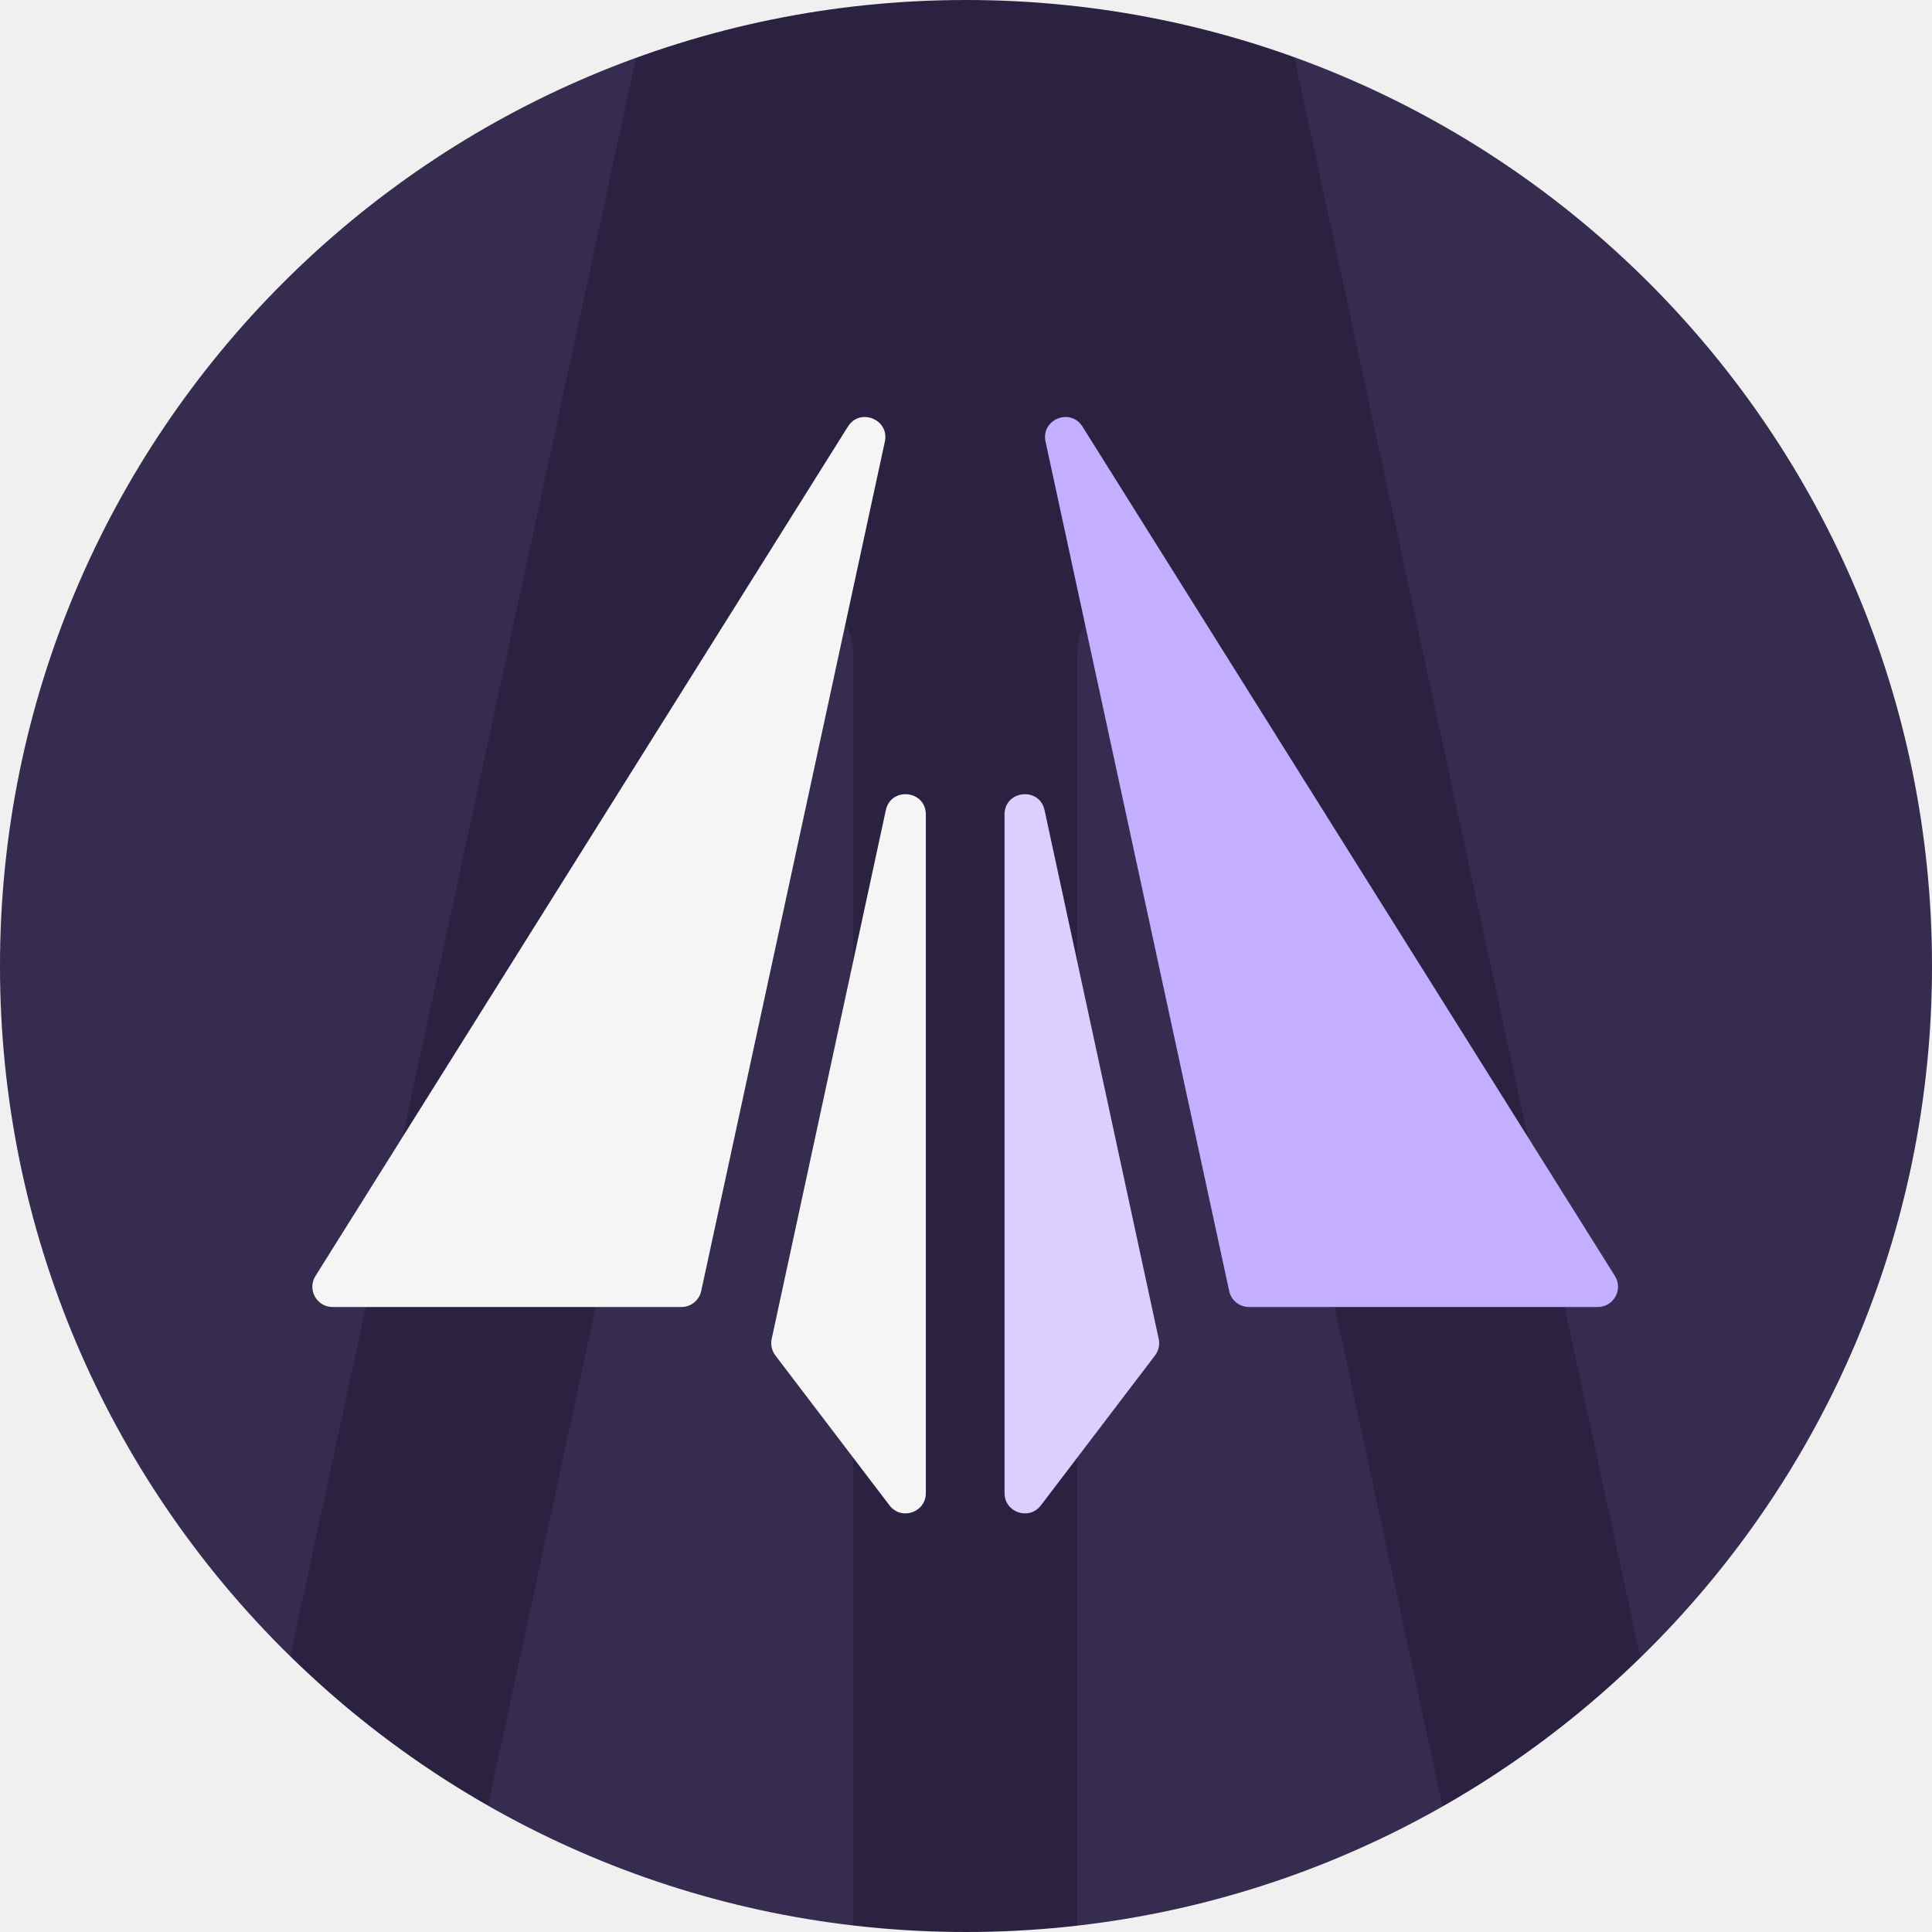
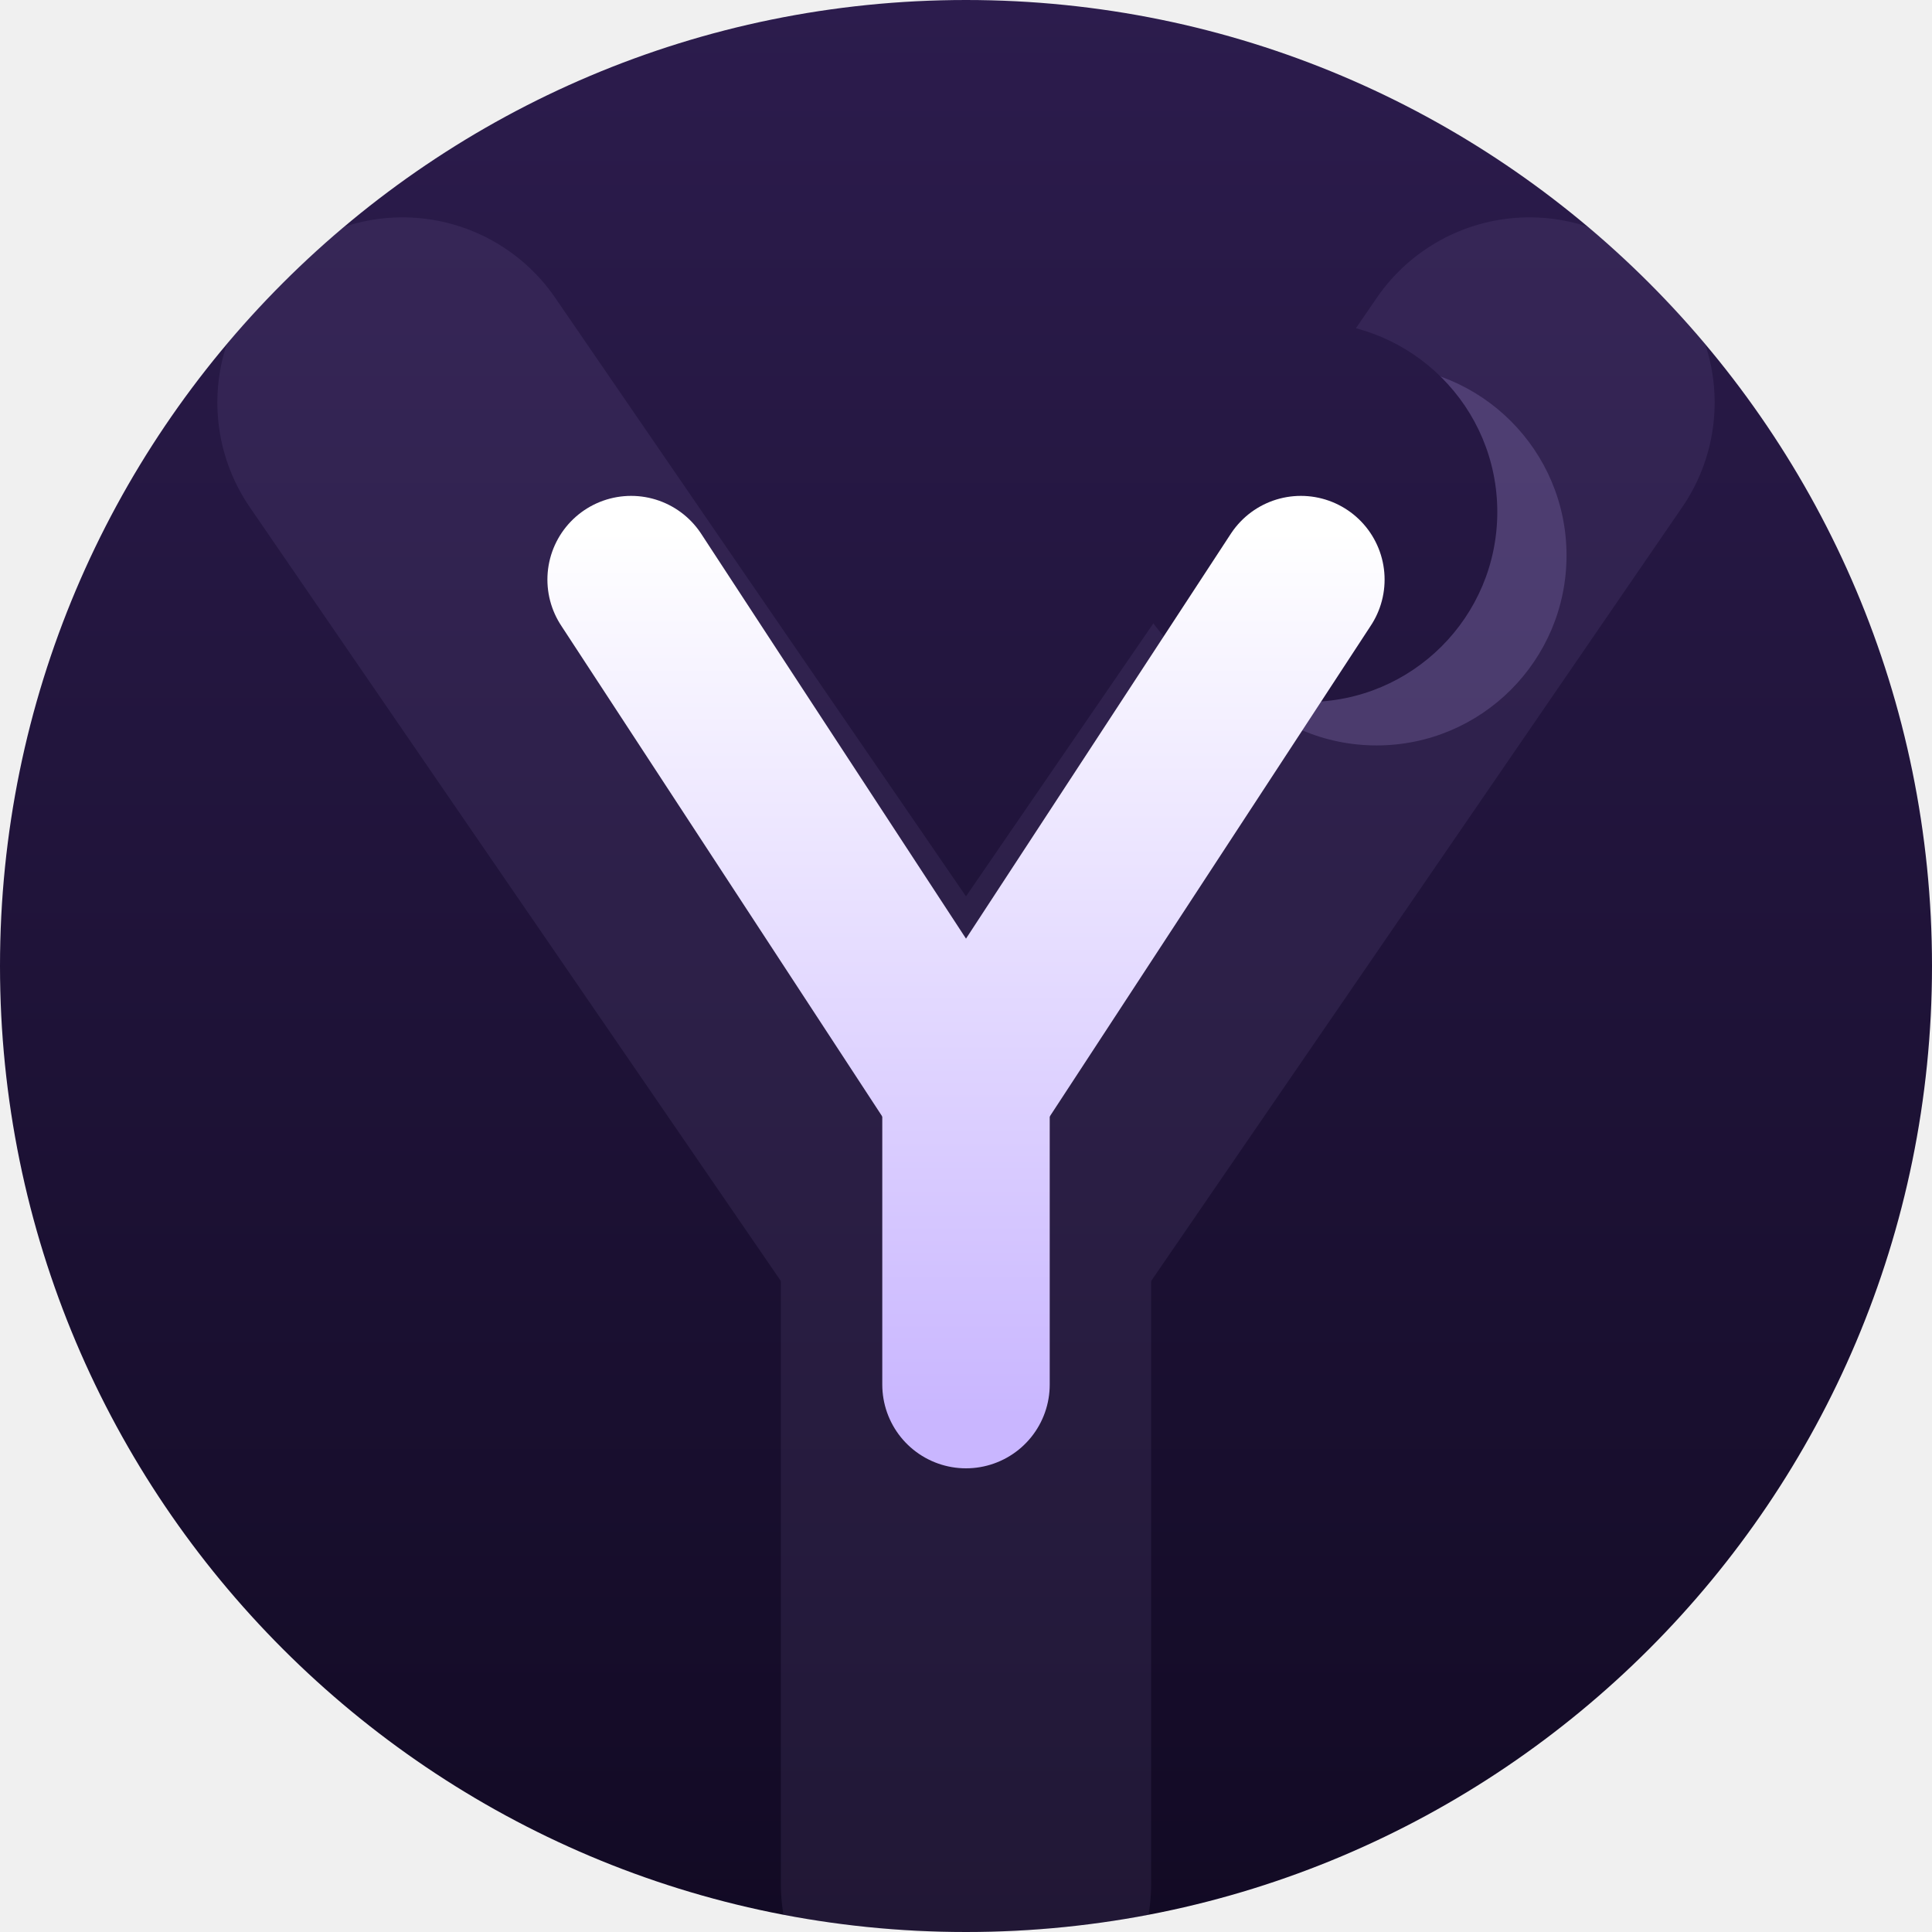
<svg xmlns="http://www.w3.org/2000/svg" width="1200" height="1200" viewBox="0 0 1200 1200" fill="none">
-   <g clip-path="url(#clip0_1177_50)">
-     <rect width="1200" height="1200" rx="600" fill="#2B2242" />
-     <g opacity="0.07">
-       <path d="M806.896 -279.064C785.598 -313.026 733.108 -291.661 741.582 -252.479L1066.32 1248.94C1069.88 1265.41 1084.45 1277.16 1101.31 1277.16H1718.15C1746.29 1277.16 1763.42 1246.19 1748.47 1222.35L806.896 -279.064Z" fill="#C3AEFF" />
-       <path d="M669.079 1606.13C669.079 1640.4 712.592 1655.08 733.354 1627.82L935.184 1362.81C941.526 1354.48 943.905 1343.8 941.696 1333.57L739.866 399.014C730.809 357.077 669.079 363.667 669.079 406.57L669.079 1606.13Z" fill="#C3AEFF" />
-       <path d="M392.104 -279.064C413.403 -313.026 465.892 -291.661 457.418 -252.479L132.68 1248.94C129.117 1265.41 114.546 1277.16 97.692 1277.16H-519.146C-547.286 1277.16 -564.423 1246.19 -549.473 1222.35L392.104 -279.064Z" fill="#C3AEFF" />
-       <path d="M529.921 1606.13C529.921 1640.4 486.408 1655.08 465.646 1627.82L263.816 1362.81C257.474 1354.48 255.095 1343.8 257.304 1333.57L459.134 399.014C468.191 357.077 529.921 363.667 529.921 406.57V1606.13Z" fill="#C3AEFF" />
+   <g clip-path="url(#clip0_yami)">
+     <rect width="1200" height="1200" rx="600" fill="url(#bg_yami)" />
+     <g opacity="0.08" stroke="#C9B6FF" stroke-width="230" stroke-linecap="round" stroke-linejoin="round">
+       <path d="M250 250L600 760L950 250" />
+       <path d="M600 760V1170" />
    </g>
-     <path d="M672.345 264.951C664.864 253.017 646.428 260.525 649.404 274.293L763.463 801.88C764.715 807.668 769.833 811.799 775.752 811.799H992.407C1002.29 811.799 1008.31 800.915 1003.06 792.538L672.345 264.951Z" fill="#C3AEFF" />
-     <path d="M623.939 927.397C623.939 939.438 639.222 944.597 646.514 935.018L717.404 841.895C719.631 838.969 720.467 835.214 719.691 831.618L648.801 503.223C645.62 488.487 623.939 490.802 623.939 505.878L623.939 927.397Z" fill="#DCCFFF" />
-     <path d="M526.655 264.951C534.136 253.017 552.572 260.525 549.596 274.293L435.537 801.88C434.285 807.668 429.167 811.799 423.248 811.799H206.593C196.709 811.799 190.69 800.915 195.941 792.538L526.655 264.951Z" fill="#F5F5F5" />
-     <path d="M575.061 927.397C575.061 939.438 559.778 944.597 552.486 935.018L481.596 841.895C479.369 838.969 478.533 835.214 479.309 831.618L550.199 503.223C553.38 488.487 575.061 490.802 575.061 505.878V927.397Z" fill="#F5F5F5" />
+     <circle cx="855" cy="345" r="118" fill="#C9B6FF" fill-opacity="0.18" />
+     <circle cx="812" cy="318" r="118" fill="url(#bg_yami)" />
+     <g stroke="url(#y_yami)" stroke-width="104" stroke-linecap="round" stroke-linejoin="round">
+       <path d="M392 360L600 678L808 360" />
+       <path d="M600 678V860" />
+     </g>
  </g>
  <defs>
-     <clipPath id="clip0_1177_50">
+     <linearGradient id="bg_yami" x1="600" y1="0" x2="600" y2="1200" gradientUnits="userSpaceOnUse">
+       <stop stop-color="#2C1C4D" />
+       <stop offset="1" stop-color="#120A24" />
+     </linearGradient>
+     <linearGradient id="y_yami" x1="600" y1="330" x2="600" y2="880" gradientUnits="userSpaceOnUse">
+       <stop stop-color="#FFFFFF" />
+       <stop offset="1" stop-color="#C9B6FF" />
+     </linearGradient>
+     <clipPath id="clip0_yami">
      <rect width="1200" height="1200" rx="600" fill="white" />
    </clipPath>
  </defs>
</svg>
